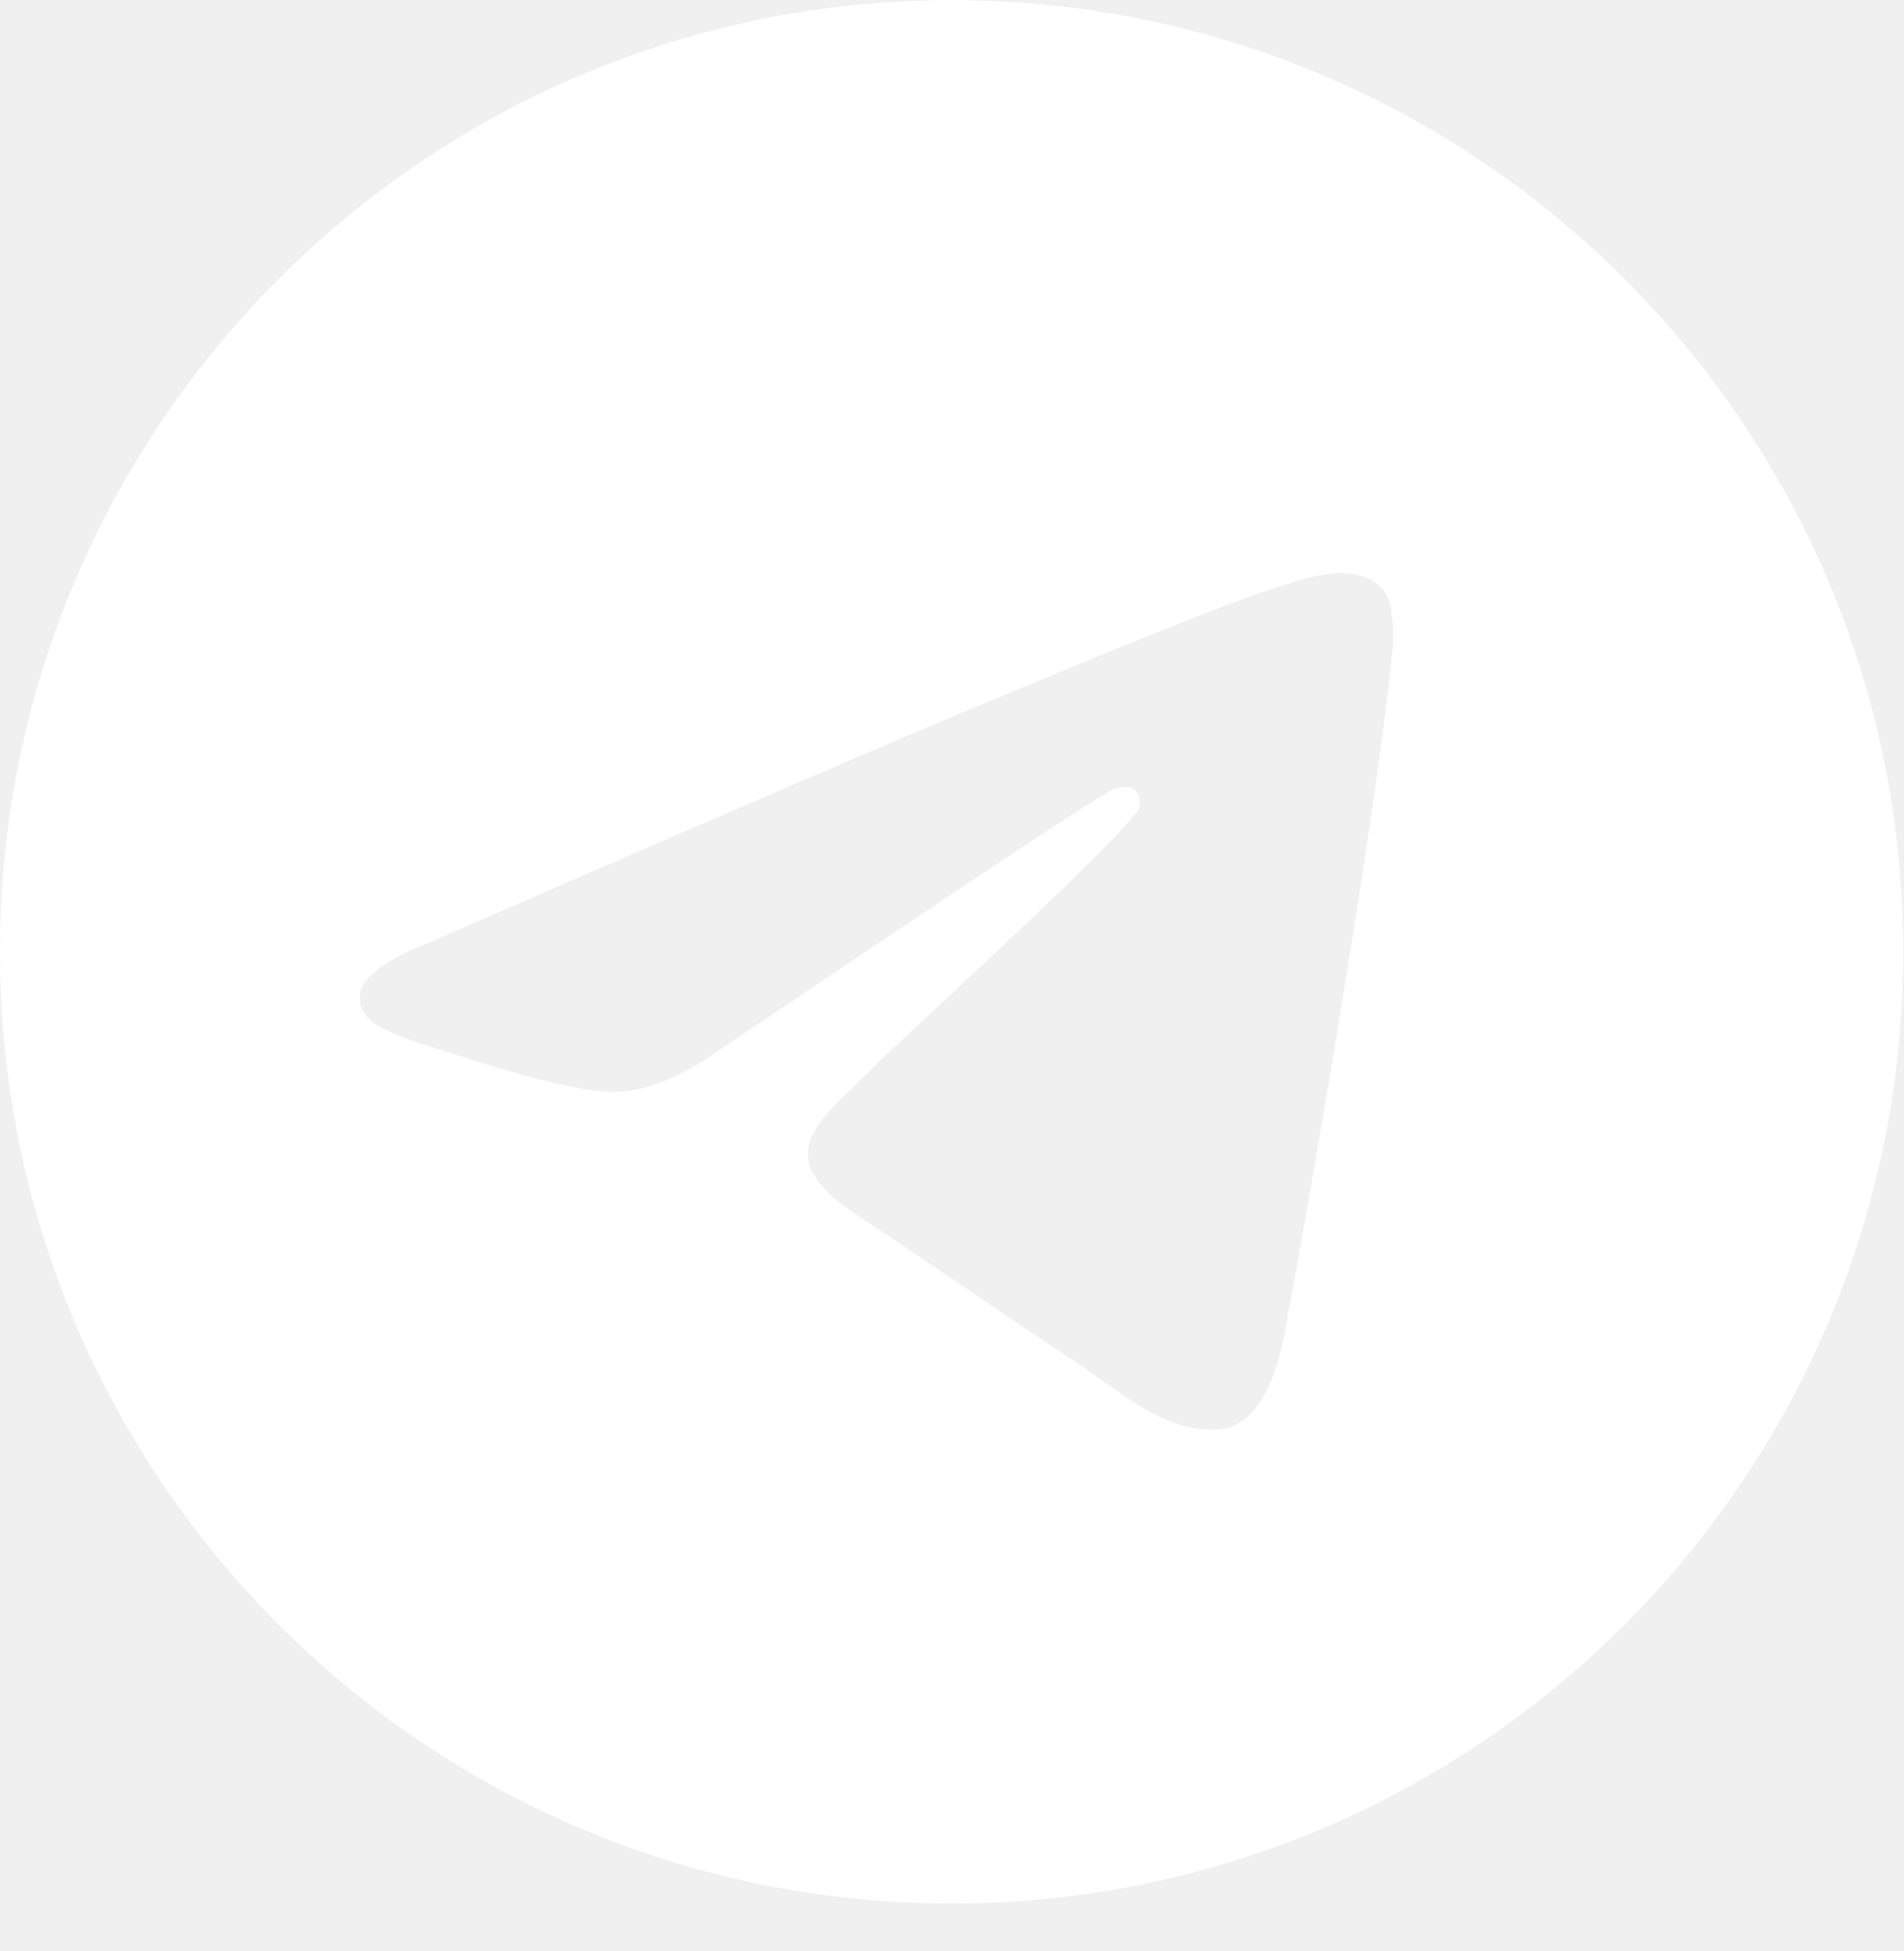
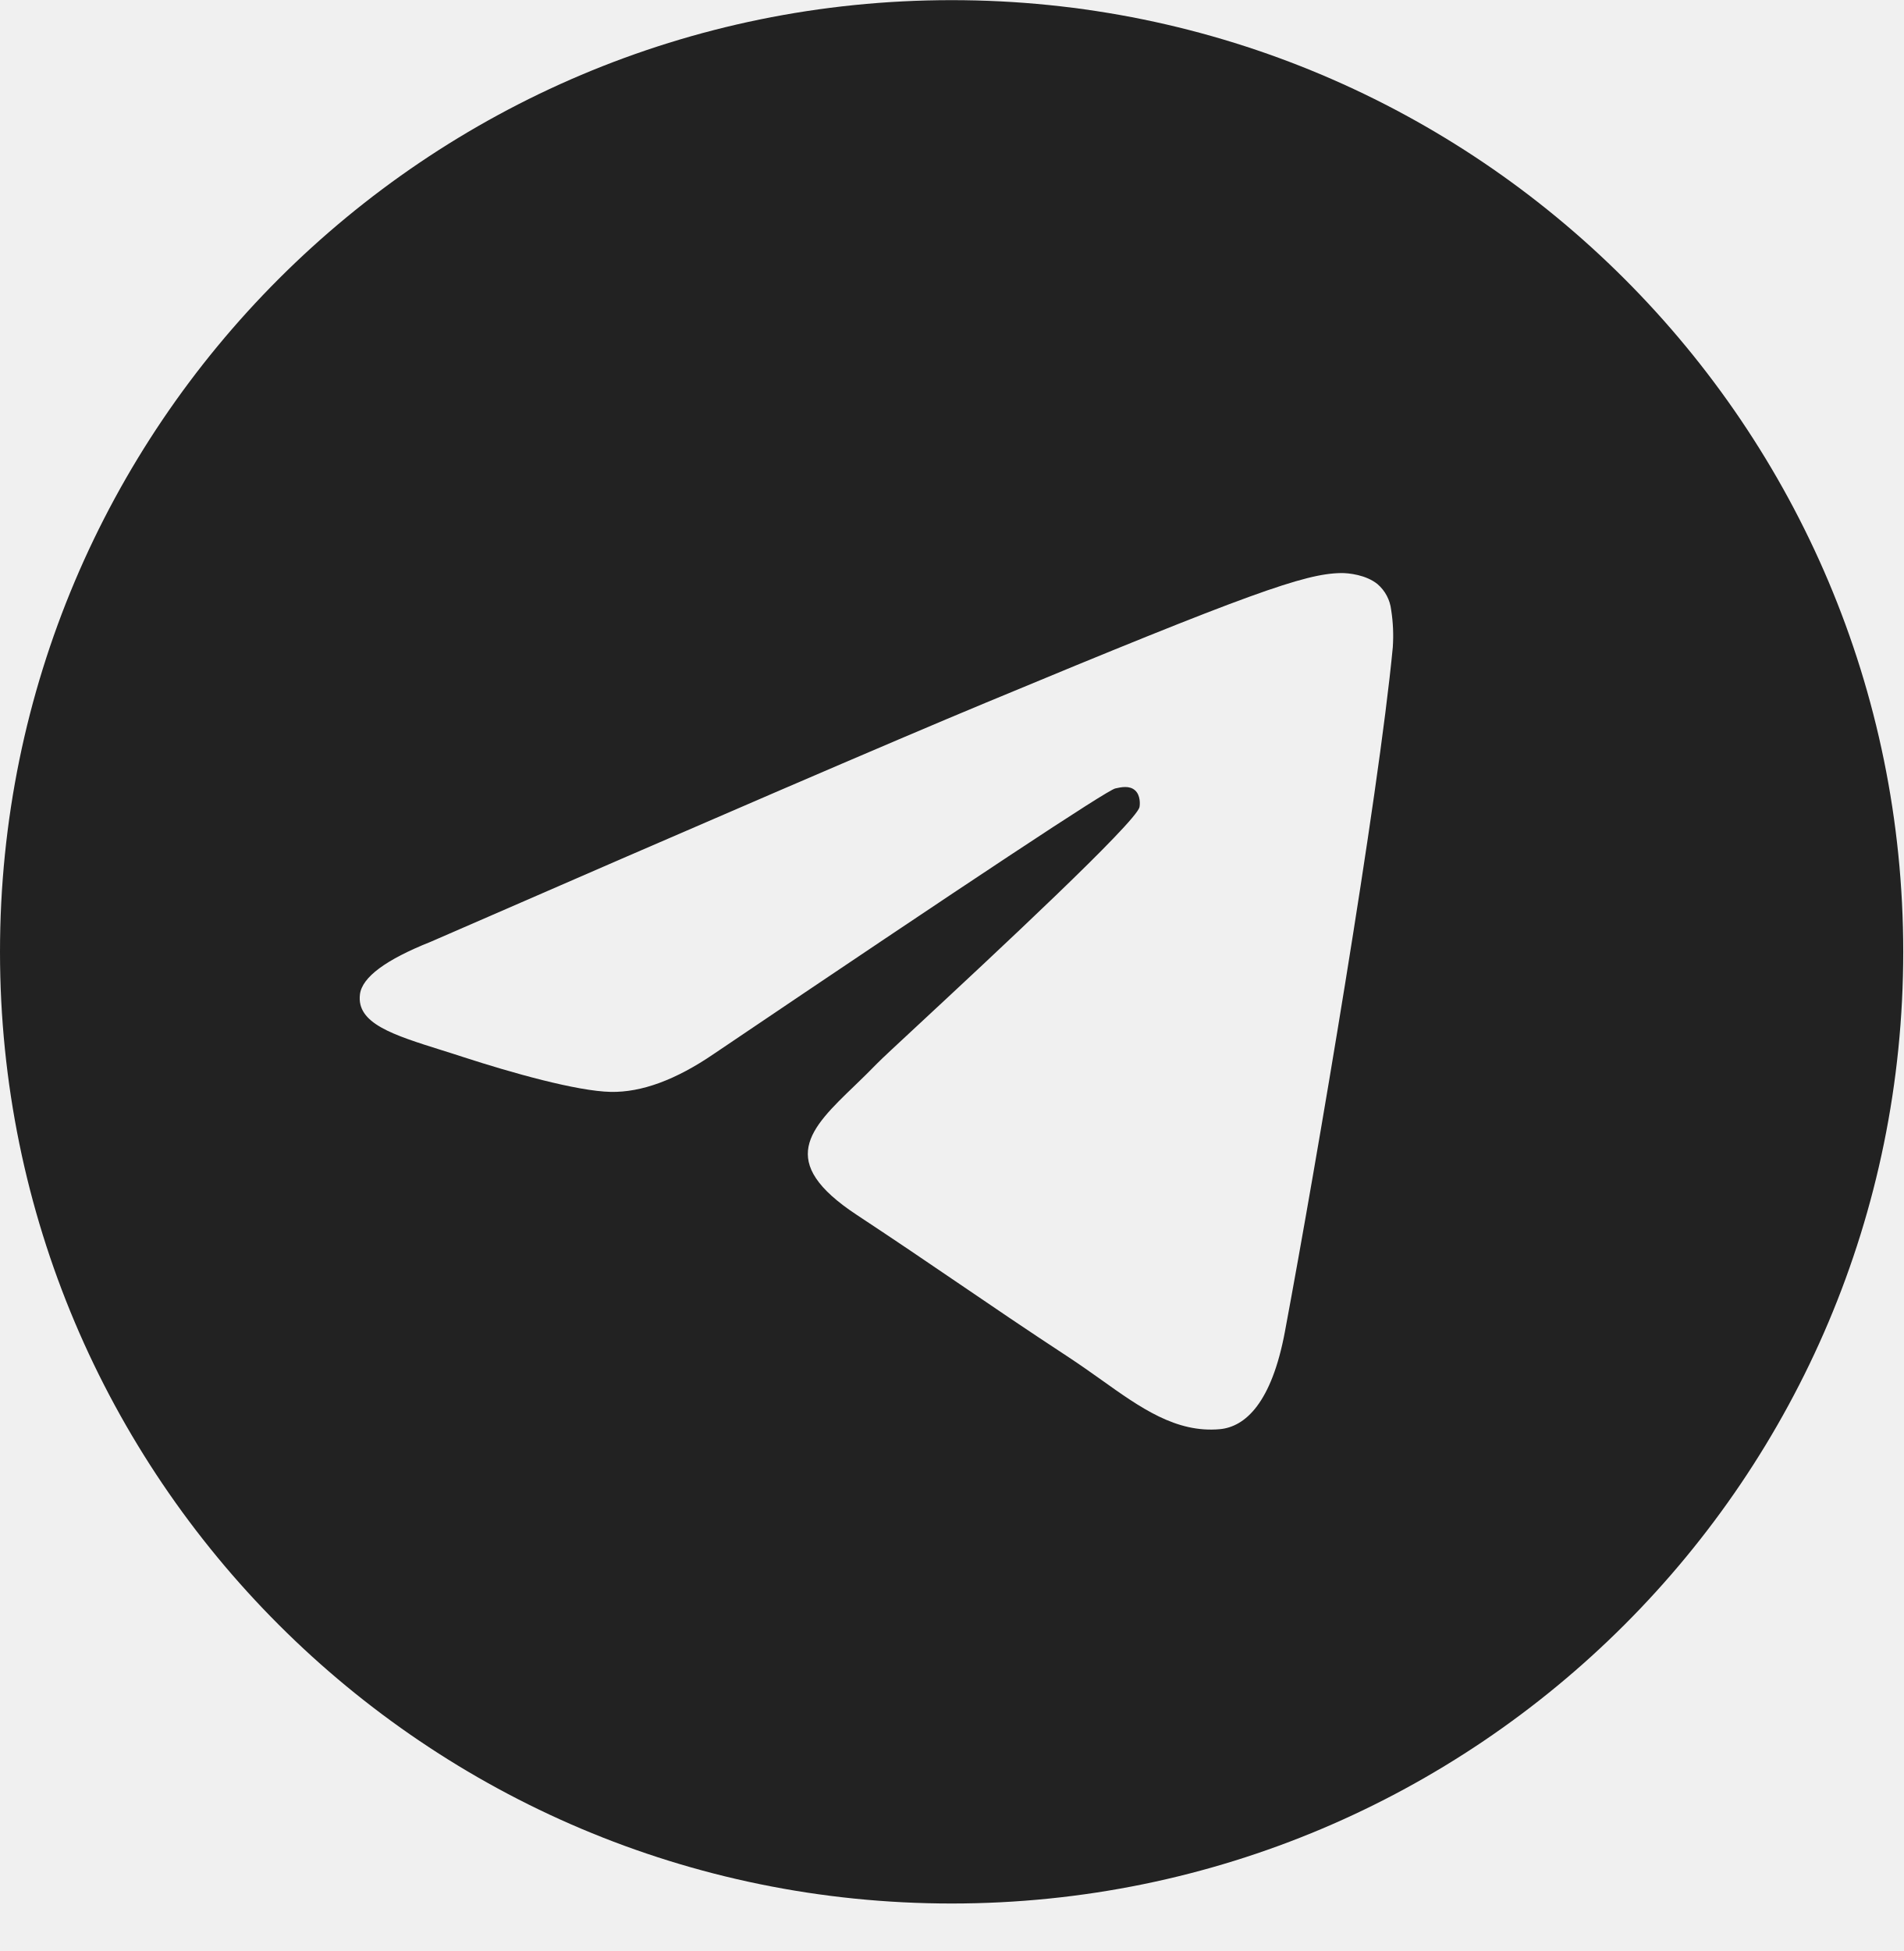
<svg xmlns="http://www.w3.org/2000/svg" width="40" height="41" viewBox="0 0 40 41" fill="none">
-   <path fill-rule="evenodd" clip-rule="evenodd" d="M40 20.003C40 31.047 31.045 40.002 20 40.002C8.955 40.002 0 31.047 0 20.003C0 8.957 8.955 0.003 20 0.003C31.045 0.003 40 8.957 40 20.003ZM20.717 14.768C18.772 15.576 14.883 17.251 9.053 19.791C8.107 20.168 7.61 20.536 7.565 20.896C7.488 21.506 8.252 21.746 9.288 22.071C9.43 22.116 9.577 22.161 9.727 22.211C10.748 22.543 12.122 22.931 12.835 22.946C13.483 22.959 14.207 22.692 15.005 22.146C20.452 18.468 23.263 16.609 23.44 16.569C23.565 16.541 23.738 16.504 23.855 16.609C23.972 16.712 23.96 16.909 23.948 16.962C23.872 17.284 20.882 20.066 19.332 21.506C18.848 21.954 18.507 22.273 18.437 22.346C18.28 22.508 18.12 22.663 17.967 22.811C17.017 23.724 16.307 24.411 18.007 25.531C18.823 26.069 19.477 26.514 20.128 26.957C20.84 27.442 21.55 27.926 22.47 28.529C22.703 28.683 22.927 28.841 23.145 28.996C23.973 29.587 24.718 30.117 25.638 30.034C26.172 29.984 26.725 29.483 27.005 27.984C27.667 24.441 28.97 16.767 29.272 13.604C29.29 13.341 29.279 13.078 29.238 12.818C29.214 12.607 29.112 12.414 28.952 12.276C28.713 12.081 28.343 12.039 28.177 12.043C27.425 12.056 26.272 12.457 20.717 14.768Z" fill="white" />
+   <path fill-rule="evenodd" clip-rule="evenodd" d="M40 20.003C40 31.047 31.045 40.002 20 40.002C8.955 40.002 0 31.047 0 20.003C0 8.957 8.955 0.003 20 0.003C31.045 0.003 40 8.957 40 20.003ZM20.717 14.768C18.772 15.576 14.883 17.251 9.053 19.791C8.107 20.168 7.61 20.536 7.565 20.896C7.488 21.506 8.252 21.746 9.288 22.071C9.43 22.116 9.577 22.161 9.727 22.211C10.748 22.543 12.122 22.931 12.835 22.946C13.483 22.959 14.207 22.692 15.005 22.146C20.452 18.468 23.263 16.609 23.44 16.569C23.565 16.541 23.738 16.504 23.855 16.609C23.972 16.712 23.96 16.909 23.948 16.962C23.872 17.284 20.882 20.066 19.332 21.506C18.848 21.954 18.507 22.273 18.437 22.346C18.28 22.508 18.12 22.663 17.967 22.811C17.017 23.724 16.307 24.411 18.007 25.531C18.823 26.069 19.477 26.514 20.128 26.957C20.84 27.442 21.55 27.926 22.47 28.529C22.703 28.683 22.927 28.841 23.145 28.996C23.973 29.587 24.718 30.117 25.638 30.034C26.172 29.984 26.725 29.483 27.005 27.984C27.667 24.441 28.97 16.767 29.272 13.604C29.29 13.341 29.279 13.078 29.238 12.818C29.214 12.607 29.112 12.414 28.952 12.276C28.713 12.081 28.343 12.039 28.177 12.043C27.425 12.056 26.272 12.457 20.717 14.768Z" fill="#222" />
</svg>
